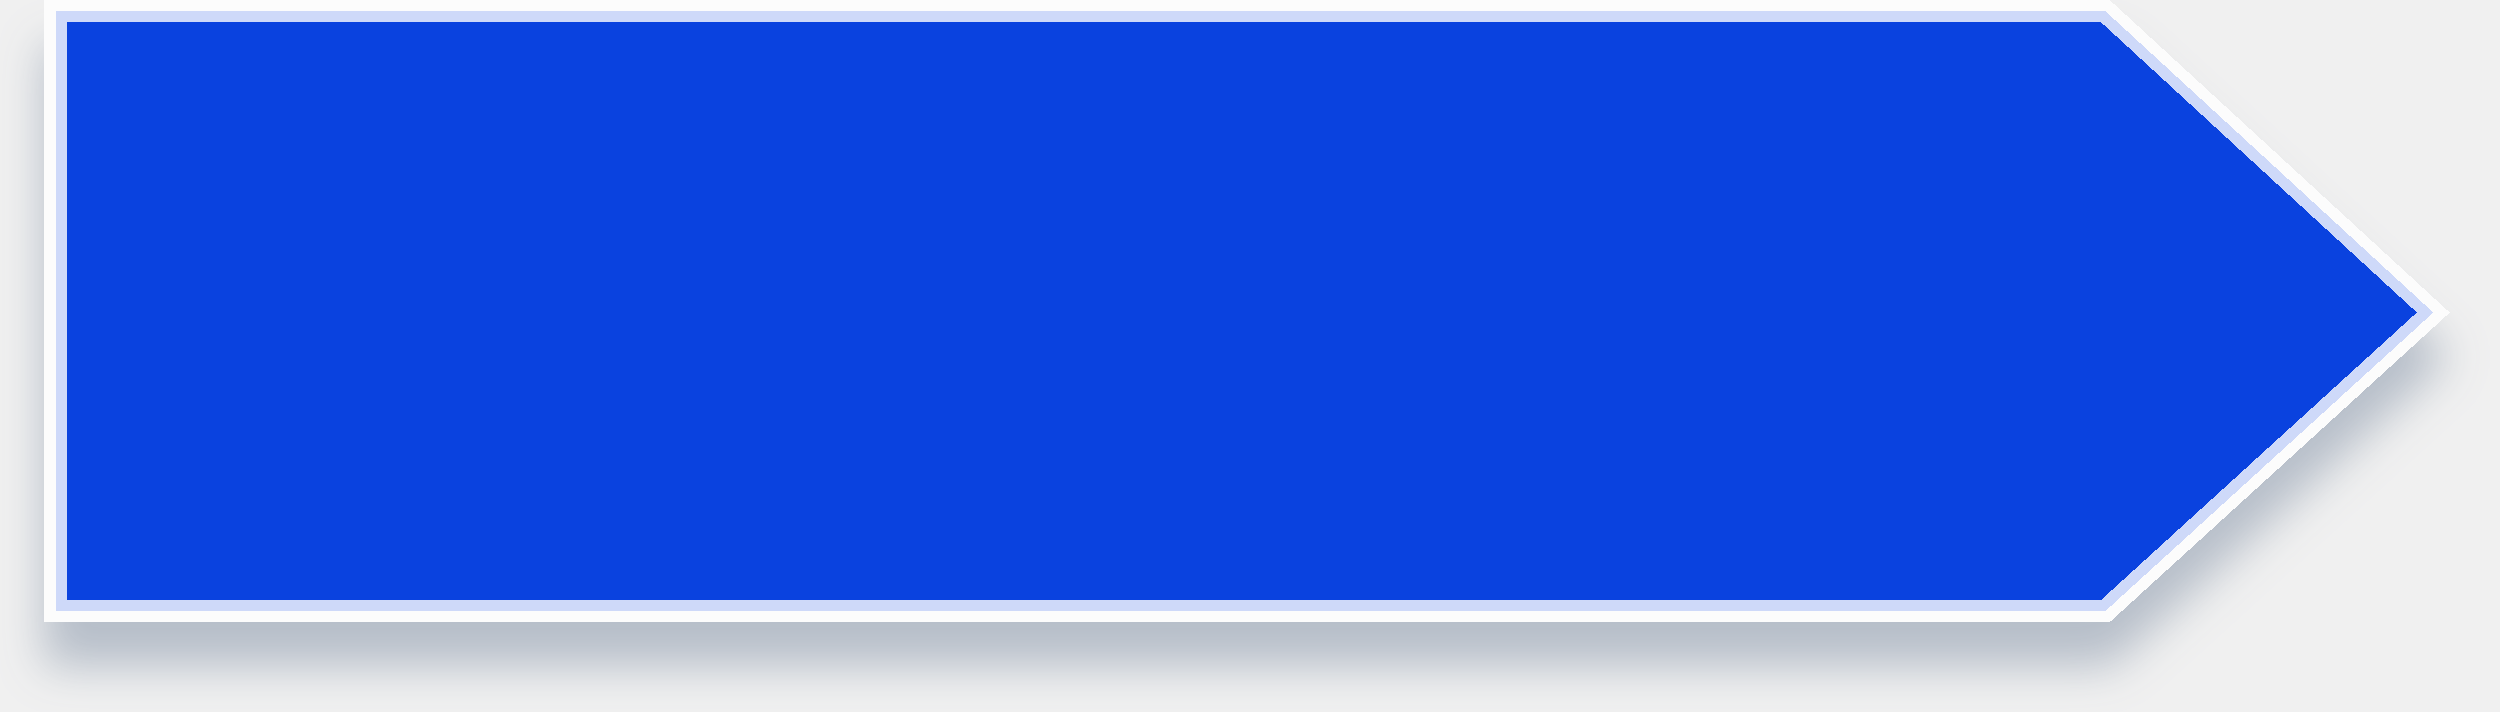
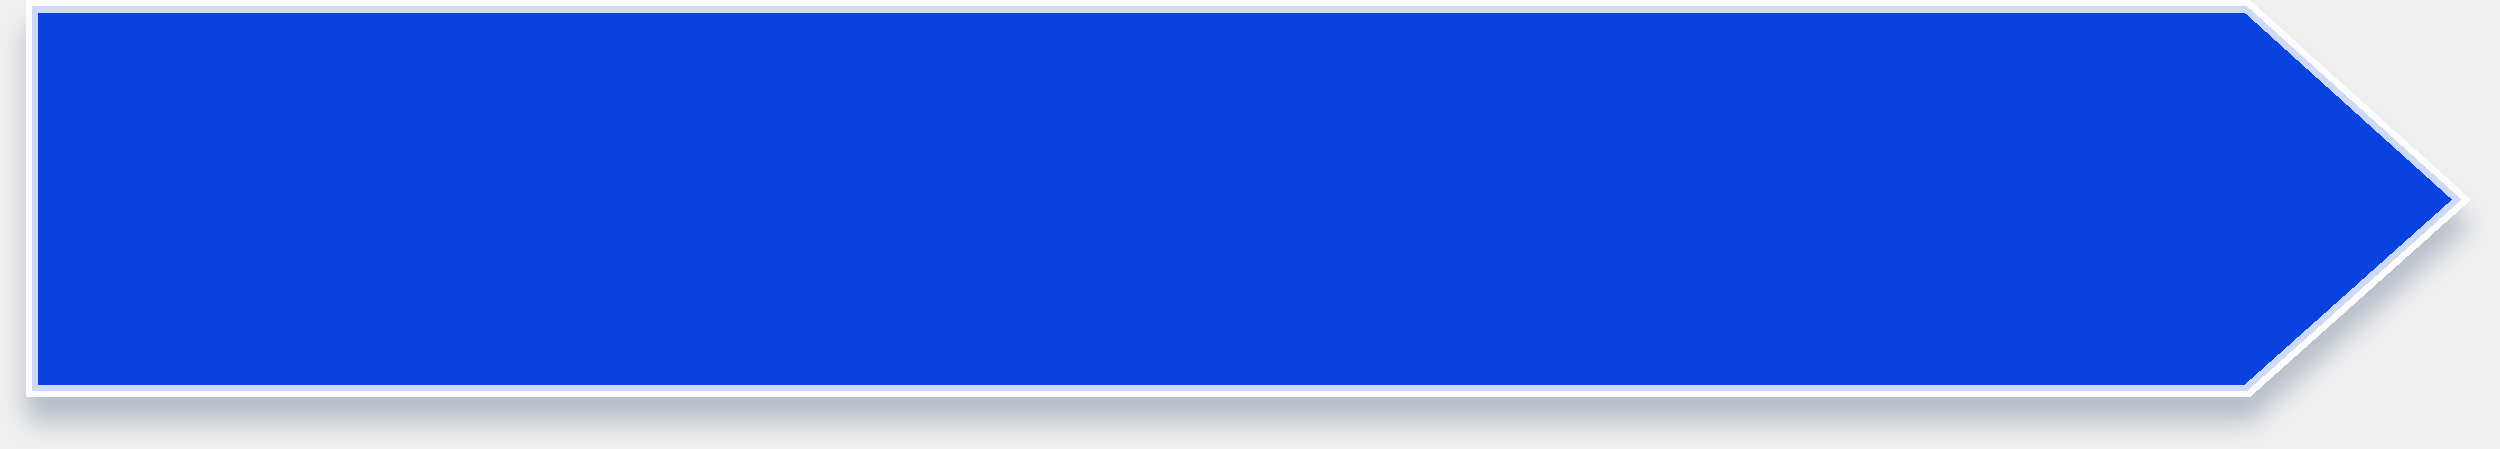
- <svg xmlns="http://www.w3.org/2000/svg" width="225" height="64" viewBox="0 0 225 64" fill="none">
-   <g filter="url(#filter0_d_1180_9207)">
-     <path d="M189.481 1H5V55H189.481L219 28.129L189.481 1Z" fill="#0A42DF" shape-rendering="crispEdges" />
-     <path d="M189.481 1H5V55H189.481L219 28.129L189.481 1Z" stroke="white" stroke-opacity="0.8" stroke-width="2" shape-rendering="crispEdges" />
+ <svg xmlns="http://www.w3.org/2000/svg" width="390" height="70" viewBox="0 0 390 70" fill="none">
+   <g filter="url(#filter0_d_1025_1173)">
+     <path d="M350.559 1H5V61H350.559L384 31.143L350.559 1Z" fill="#0A42DF" shape-rendering="crispEdges" />
+     <path d="M350.559 1H5V61H350.559L384 31.143L350.559 1Z" stroke="white" stroke-opacity="0.8" stroke-width="2" shape-rendering="crispEdges" />
  </g>
  <defs>
-     <filter id="filter0_d_1180_9207" x="0" y="0" width="224.481" height="64" filterUnits="userSpaceOnUse" color-interpolation-filters="sRGB">
+     <filter id="filter0_d_1025_1173" x="0" y="0" width="389.497" height="70" filterUnits="userSpaceOnUse" color-interpolation-filters="sRGB">
      <feFlood flood-opacity="0" result="BackgroundImageFix" />
      <feColorMatrix in="SourceAlpha" type="matrix" values="0 0 0 0 0 0 0 0 0 0 0 0 0 0 0 0 0 0 127 0" result="hardAlpha" />
      <feOffset dy="4" />
      <feGaussianBlur stdDeviation="2" />
      <feComposite in2="hardAlpha" operator="out" />
      <feColorMatrix type="matrix" values="0 0 0 0 0.714 0 0 0 0 0.745 0 0 0 0 0.788 0 0 0 1 0" />
-       <feBlend mode="normal" in2="BackgroundImageFix" result="effect1_dropShadow_1180_9207" />
-       <feBlend mode="normal" in="SourceGraphic" in2="effect1_dropShadow_1180_9207" result="shape" />
+       <feBlend mode="normal" in2="BackgroundImageFix" result="effect1_dropShadow_1025_1173" />
+       <feBlend mode="normal" in="SourceGraphic" in2="effect1_dropShadow_1025_1173" result="shape" />
    </filter>
  </defs>
</svg>
